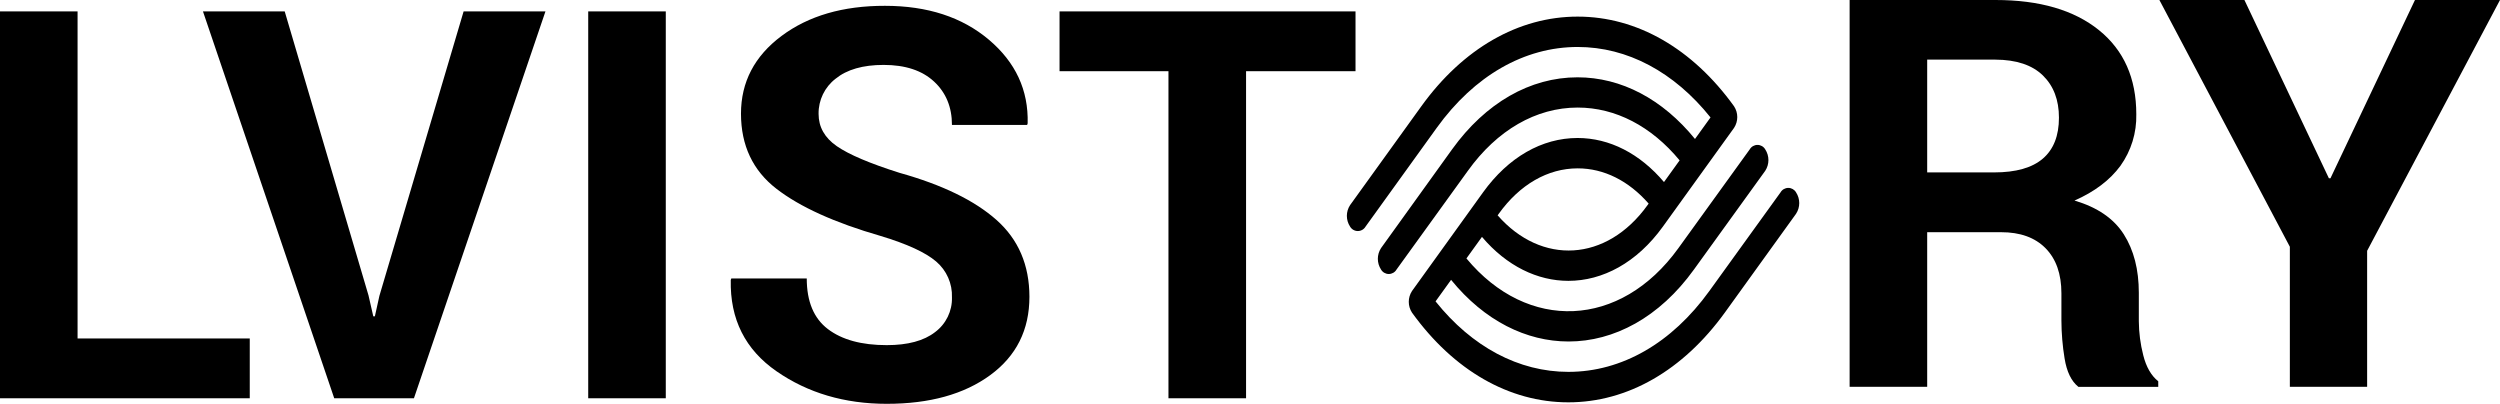
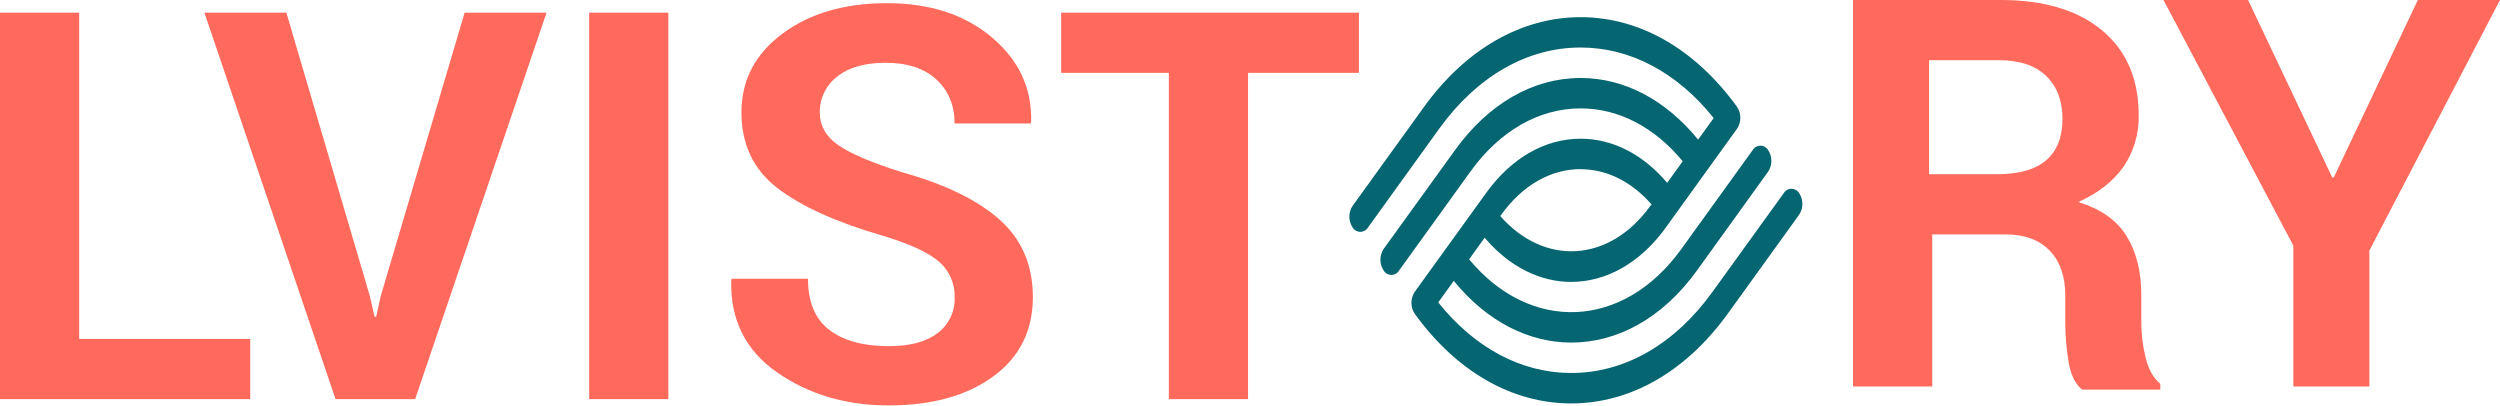
- <svg xmlns="http://www.w3.org/2000/svg" viewBox="0 0 790.27 127.65">
-   <path class="cls-1" d="M609.2 73.4v48.88h-24.52V0h46.11q20.91 0 32.71 9.53t11.8 26.58a26.92 26.92 0 0 1-5 16.29q-5 6.8-14.53 11 10.83 3.19 15.58 10.67t4.75 18.48v9a44.45 44.45 0 0 0 1.39 10.71q1.39 5.59 4.75 8.27v1.76H657q-3.36-2.69-4.37-9a75.61 75.61 0 0 1-1-11.93v-8.64q0-9.15-5-14.24t-14.08-5.08zm0-18.9h21.16q10.33 0 15.41-4.37t5.08-12.93q0-8.4-5.08-13.35t-15-5H609.2zm126.98 1.85h.5L763.39 0h26.88l-42 79.28v43h-24.43V78L682.6 0h26.88z" />
-   <path class="cls-2" d="M567.74 60.8a2.83 2.83 0 0 0-4.89 0L540.33 92c-11.88 16.48-27.69 25.55-44.54 25.55-15.68 0-30.48-7.87-42-22.28l4.91-6.81c10.57 13 23.85 19.49 37.13 19.49 14.36 0 28.72-7.58 39.64-22.75L558 54a6.19 6.19 0 0 0 0-6.79 2.83 2.83 0 0 0-4.89 0l-22.56 31.24c-18.34 25.45-47.69 26.52-67 3.24l4.91-6.81c7.85 9.26 17.58 13.9 27.32 13.9 10.81 0 21.63-5.71 29.86-17.13l22.51-31.23a6.23 6.23 0 0 0 0-6.82C535 15.32 517.41 5.25 498.71 5.25s-36.25 10.07-49.43 28.36l-22.51 31.23a6.18 6.18 0 0 0 0 6.79 2.83 2.83 0 0 0 4.89 0l22.51-31.23c11.88-16.48 27.69-25.55 44.54-25.55 15.68 0 30.48 7.87 42 22.27l-4.91 6.81c-10.24-12.59-23.3-19.49-37.13-19.49-15 0-29.07 8.08-39.64 22.75l-22.47 31.23a6.19 6.19 0 0 0 0 6.79 2.83 2.83 0 0 0 4.89 0L464 54c9.23-12.87 21.57-20 34.71-20 12 0 23.3 5.91 32.23 16.69L526 57.55c-7.62-9-17.2-13.93-27.32-13.93-11.28 0-21.88 6.09-29.86 17.16L446.34 92a6.24 6.24 0 0 0 0 6.82c13.18 18.29 30.74 28.36 49.43 28.36s36.23-10.07 49.46-28.36l22.51-31.23a6.18 6.18 0 0 0 0-6.79zm-69-7.58c8.27 0 16.11 3.93 22.41 11.14l-.37.51c-12.95 18-33.52 19-47.37 3.2l.37-.51c6.64-9.25 15.5-14.34 24.93-14.34z" />
-   <path class="cls-1" d="M24.52 107h54.43v18.9H0V3.61h24.52zm91.97-13.61L118 100h.5l1.43-6.47 26.62-89.92h25.87l-41.57 122.28h-25.2L64.16 3.61H90zm93.97 32.5h-24.52V3.61h24.52zM300.92 94a14.2 14.2 0 0 0-5-11.34q-5-4.28-17.51-8.06-21.84-6.3-33-14.95t-11.18-23.71q0-15 12.81-24.57t32.71-9.53q20.16 0 32.84 10.71T324.85 39l-.17.5h-23.76q0-8.48-5.67-13.73t-15.92-5.25q-9.83 0-15.2 4.37A13.76 13.76 0 0 0 258.76 36q0 6.22 5.75 10.2t19.86 8.44Q304.61 60.3 315 69.53t10.41 24.27q0 15.71-12.39 24.78t-32.71 9.07q-20 0-34.85-10.29T231 88.52l.17-.5h23.85q0 10.92 6.68 16t18.6 5.08q10 0 15.29-4.12A13.23 13.23 0 0 0 300.92 94zm127.57-71.5h-34.6v103.39h-24.53V22.5h-34.43V3.61h93.56z" />
+ <svg xmlns="http://www.w3.org/2000/svg" viewBox="0 0 789.24 128.01">
+   <defs>
+     <style>.cls-1{fill:#ff6a5c}.cls-2{fill:#056571}</style>
+   </defs>
+   <g id="Layer_2" data-name="Layer 2">
+     <g id="Logo">
+       <path class="cls-1" d="M610 74v48h-25V0h46.62q20.47 0 32 9.59t11.55 26.74a27.61 27.61 0 0 1-4.85 16.39q-4.85 6.84-14.22 11.07 10.6 3.21 15.25 10.73T676 93.09v9a45.88 45.88 0 0 0 1.36 10.77q1.36 5.62 4.64 8.32V123h-24.68q-3.33-2.69-4.32-9a76.71 76.71 0 0 1-1-12v-8.64q0-9.18-4.95-14.27T633.12 74zm-1-19h21.4q10.44 0 15.58-4.42t5.14-13.08Q651.11 29 646 24t-15.16-5H609zm127.27 1h.5l26.54-56h25.93L748 79.1V122h-24V77.53L683 0h26.71z" />
+       <path class="cls-2" d="M568 61a2.83 2.83 0 0 0-4.89 0l-22.53 31.2c-11.88 16.48-27.69 25.55-44.54 25.55-15.68 0-30.48-7.87-42-22.28l4.91-6.81c10.57 13 23.85 19.49 37.13 19.49 14.36 0 28.72-7.58 39.64-22.75l22.48-31.22a6.19 6.19 0 0 0 0-6.79 2.83 2.83 0 0 0-4.89 0l-22.52 31.23c-18.34 25.45-47.69 26.52-67 3.24l4.91-6.81C476.57 84.32 486.3 89 496 89c10.81 0 21.63-5.71 29.86-17.13l22.55-31.27a6.23 6.23 0 0 0 0-6.82C535.21 15.5 517.65 5.42 499 5.42s-36.29 10.08-49.47 28.37L427 65a6.18 6.18 0 0 0 0 6.79 2.83 2.83 0 0 0 4.89 0l22.51-31.23C466.3 24.1 482.12 15 499 15c15.68 0 30.48 7.87 42 22.27l-4.91 6.81C525.85 31.52 512.8 24.62 499 24.62c-15 0-29.07 8.08-39.64 22.75L436.8 78.6a6.19 6.19 0 0 0 0 6.79 2.83 2.83 0 0 0 4.89 0l22.52-31.23c9.27-12.86 21.61-19.94 34.79-19.94 12 0 23.3 5.91 32.23 16.69l-4.91 6.81c-7.62-9-17.2-13.93-27.32-13.93-11.28 0-21.88 6.09-29.86 17.16l-22.55 31.23a6.24 6.24 0 0 0 0 6.82c13.18 18.29 30.74 28.36 49.43 28.36s36.27-10.08 49.45-28.36L568 67.76a6.18 6.18 0 0 0 0-6.76zm-69-7.58c8.27 0 16.11 3.93 22.41 11.14L521 65c-12.95 18-33.52 19-47.37 3.2l.37-.51c6.67-9.2 15.53-14.3 25-14.3z" />
+       <path class="cls-1" d="M25 107h54v19H0V4h25zm91.74-13.61l1.51 6.61h.5l1.42-6.44L146.68 4h25.86l-41.48 122h-25.13L64.53 4H90.4zM211 126h-25V4h25zm90.38-32a14.33 14.33 0 0 0-5-11.44q-5-4.32-17.68-8.14-22-6.36-33.32-15.09t-11.31-23.89q0-15.17 12.93-24.8T280 1q20.35 0 33.15 10.81t12.38 26.66l-.17.51h-24q0-8.56-5.72-13.86t-16.06-5.3q-9.92 0-15.34 4.41a13.89 13.89 0 0 0-5.43 11.28q0 6.27 5.81 10.3t20 8.52q20.43 5.68 30.94 15t10.51 24.5q0 15.85-12.5 25t-33 9.16q-20.18 0-35.18-10.38t-14.55-29.1L231 88h24.08q0 11 6.74 16.15t18.78 5.13q10.09 0 15.43-4.15A13.35 13.35 0 0 0 301.38 94zM429 23h-35v103h-25V23h-34V4h94z" />
+     </g>
+   </g>
</svg>
